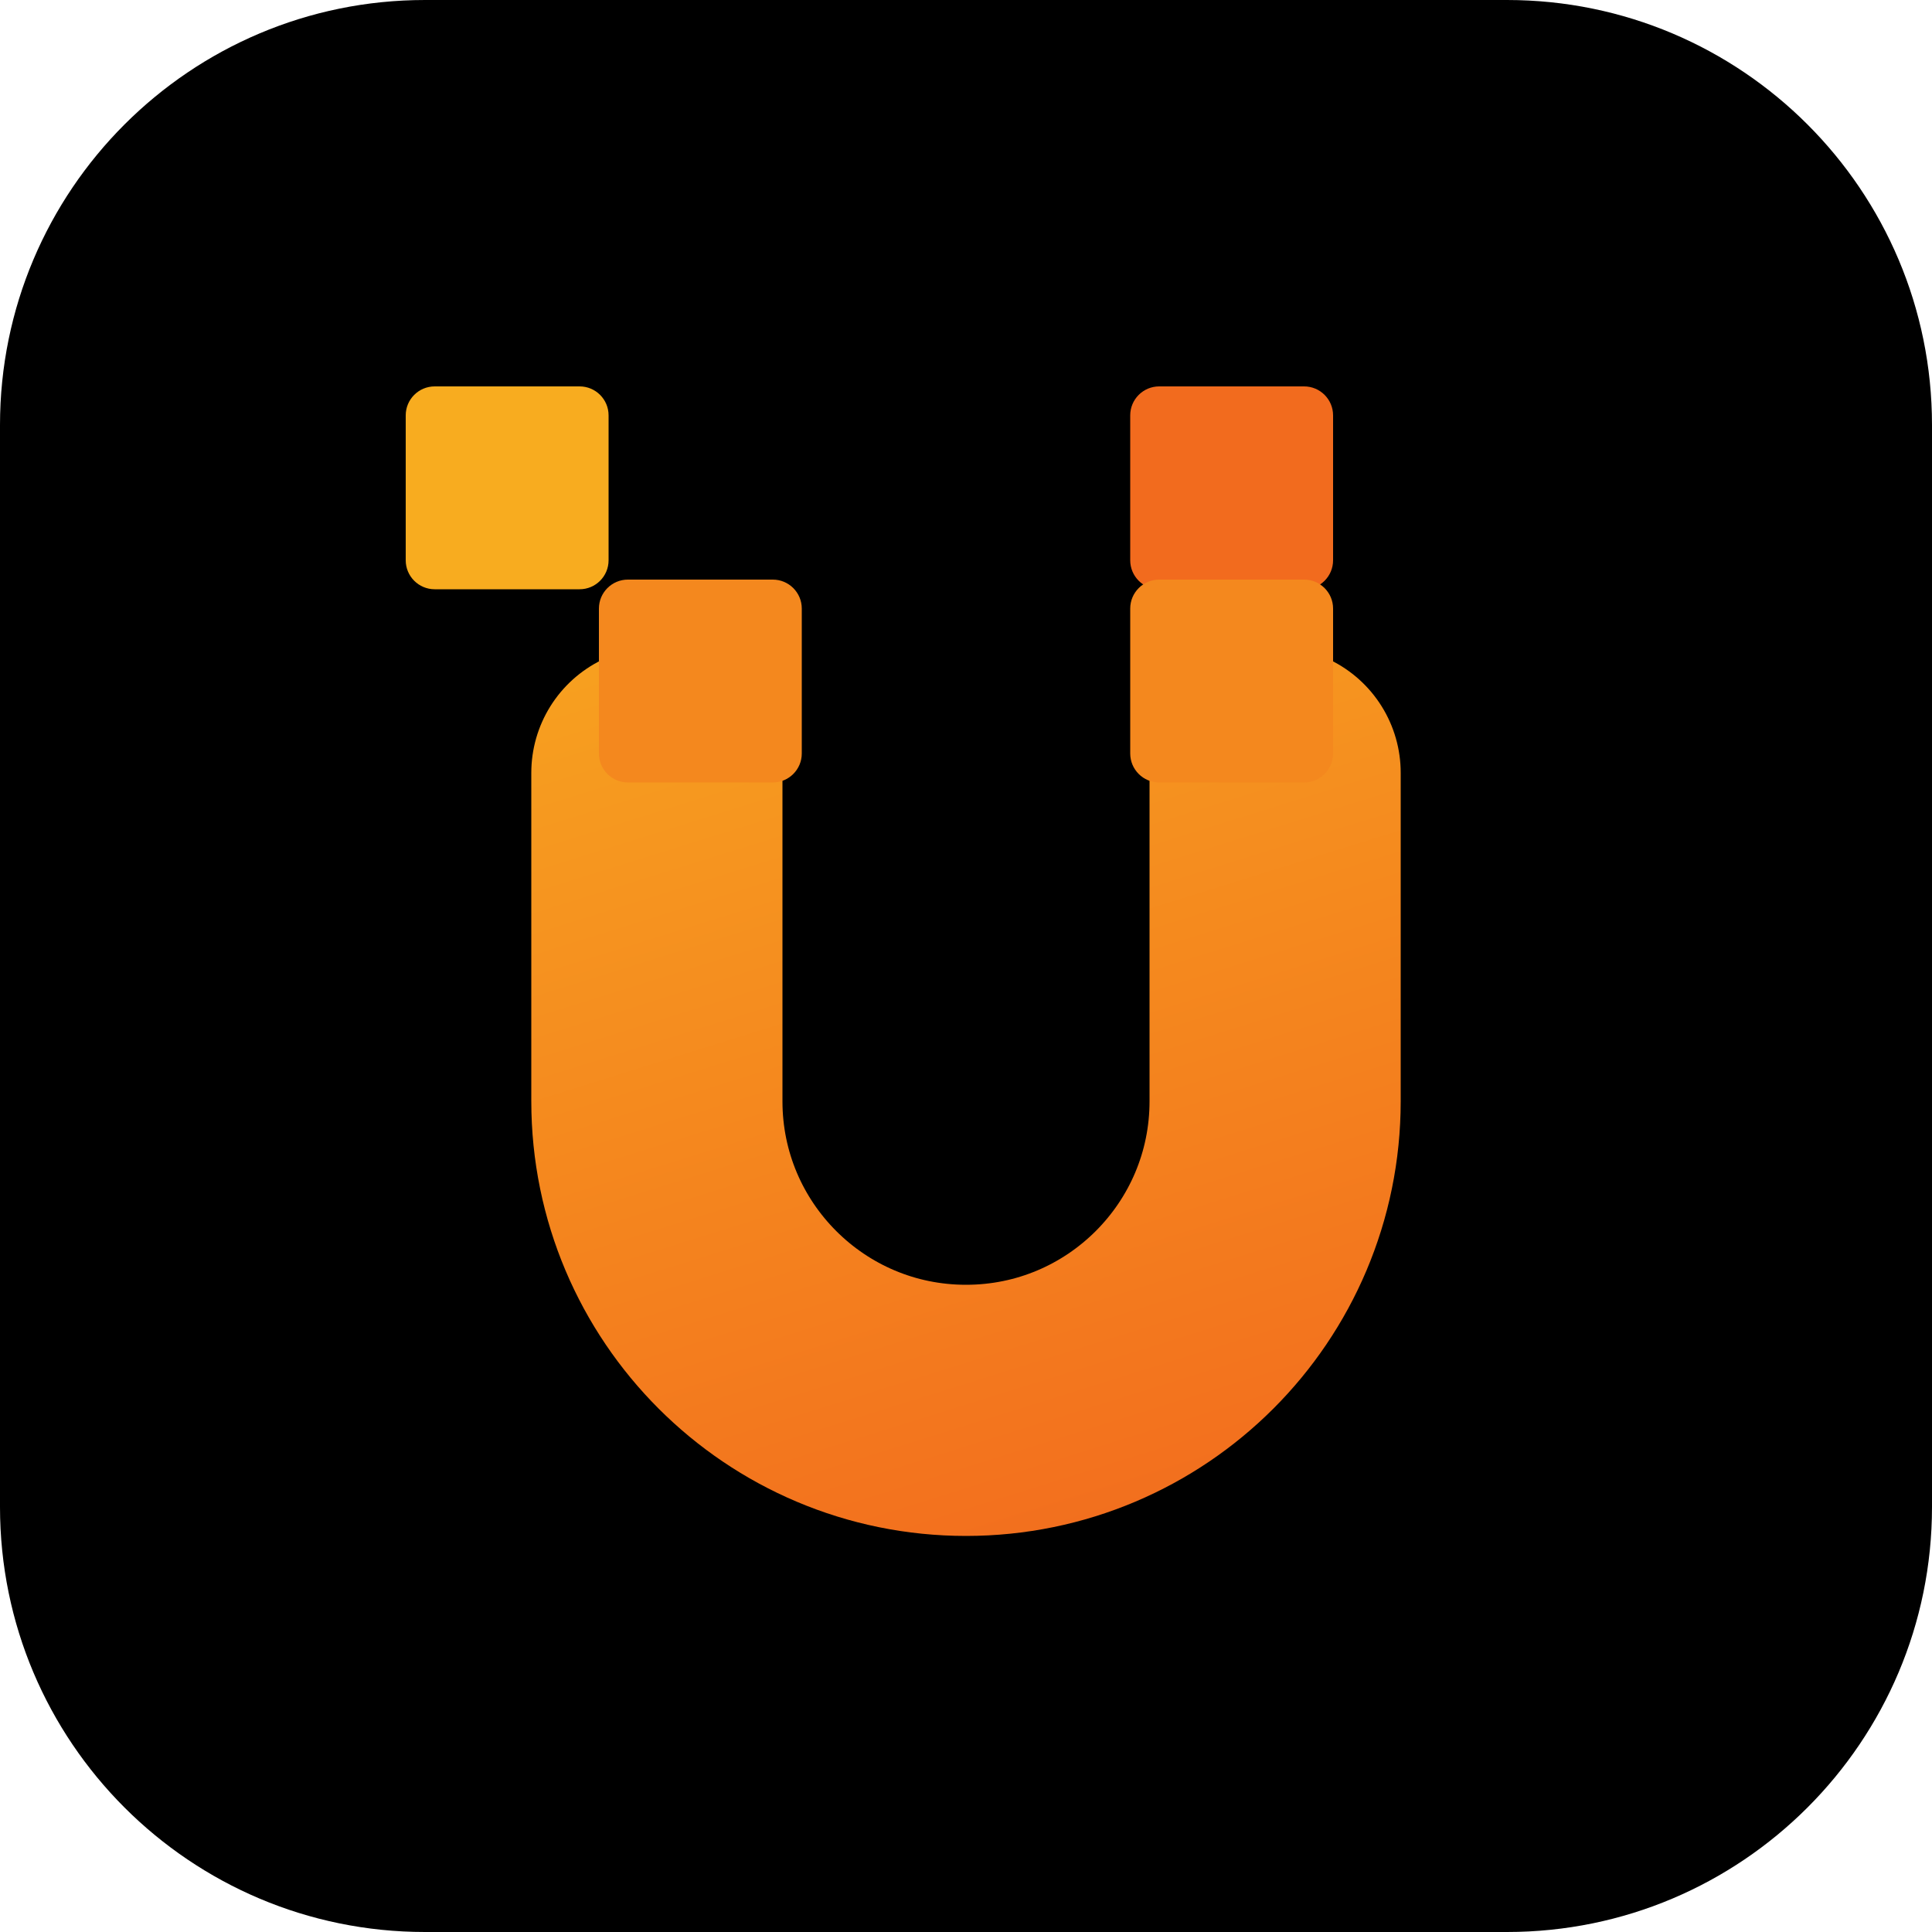
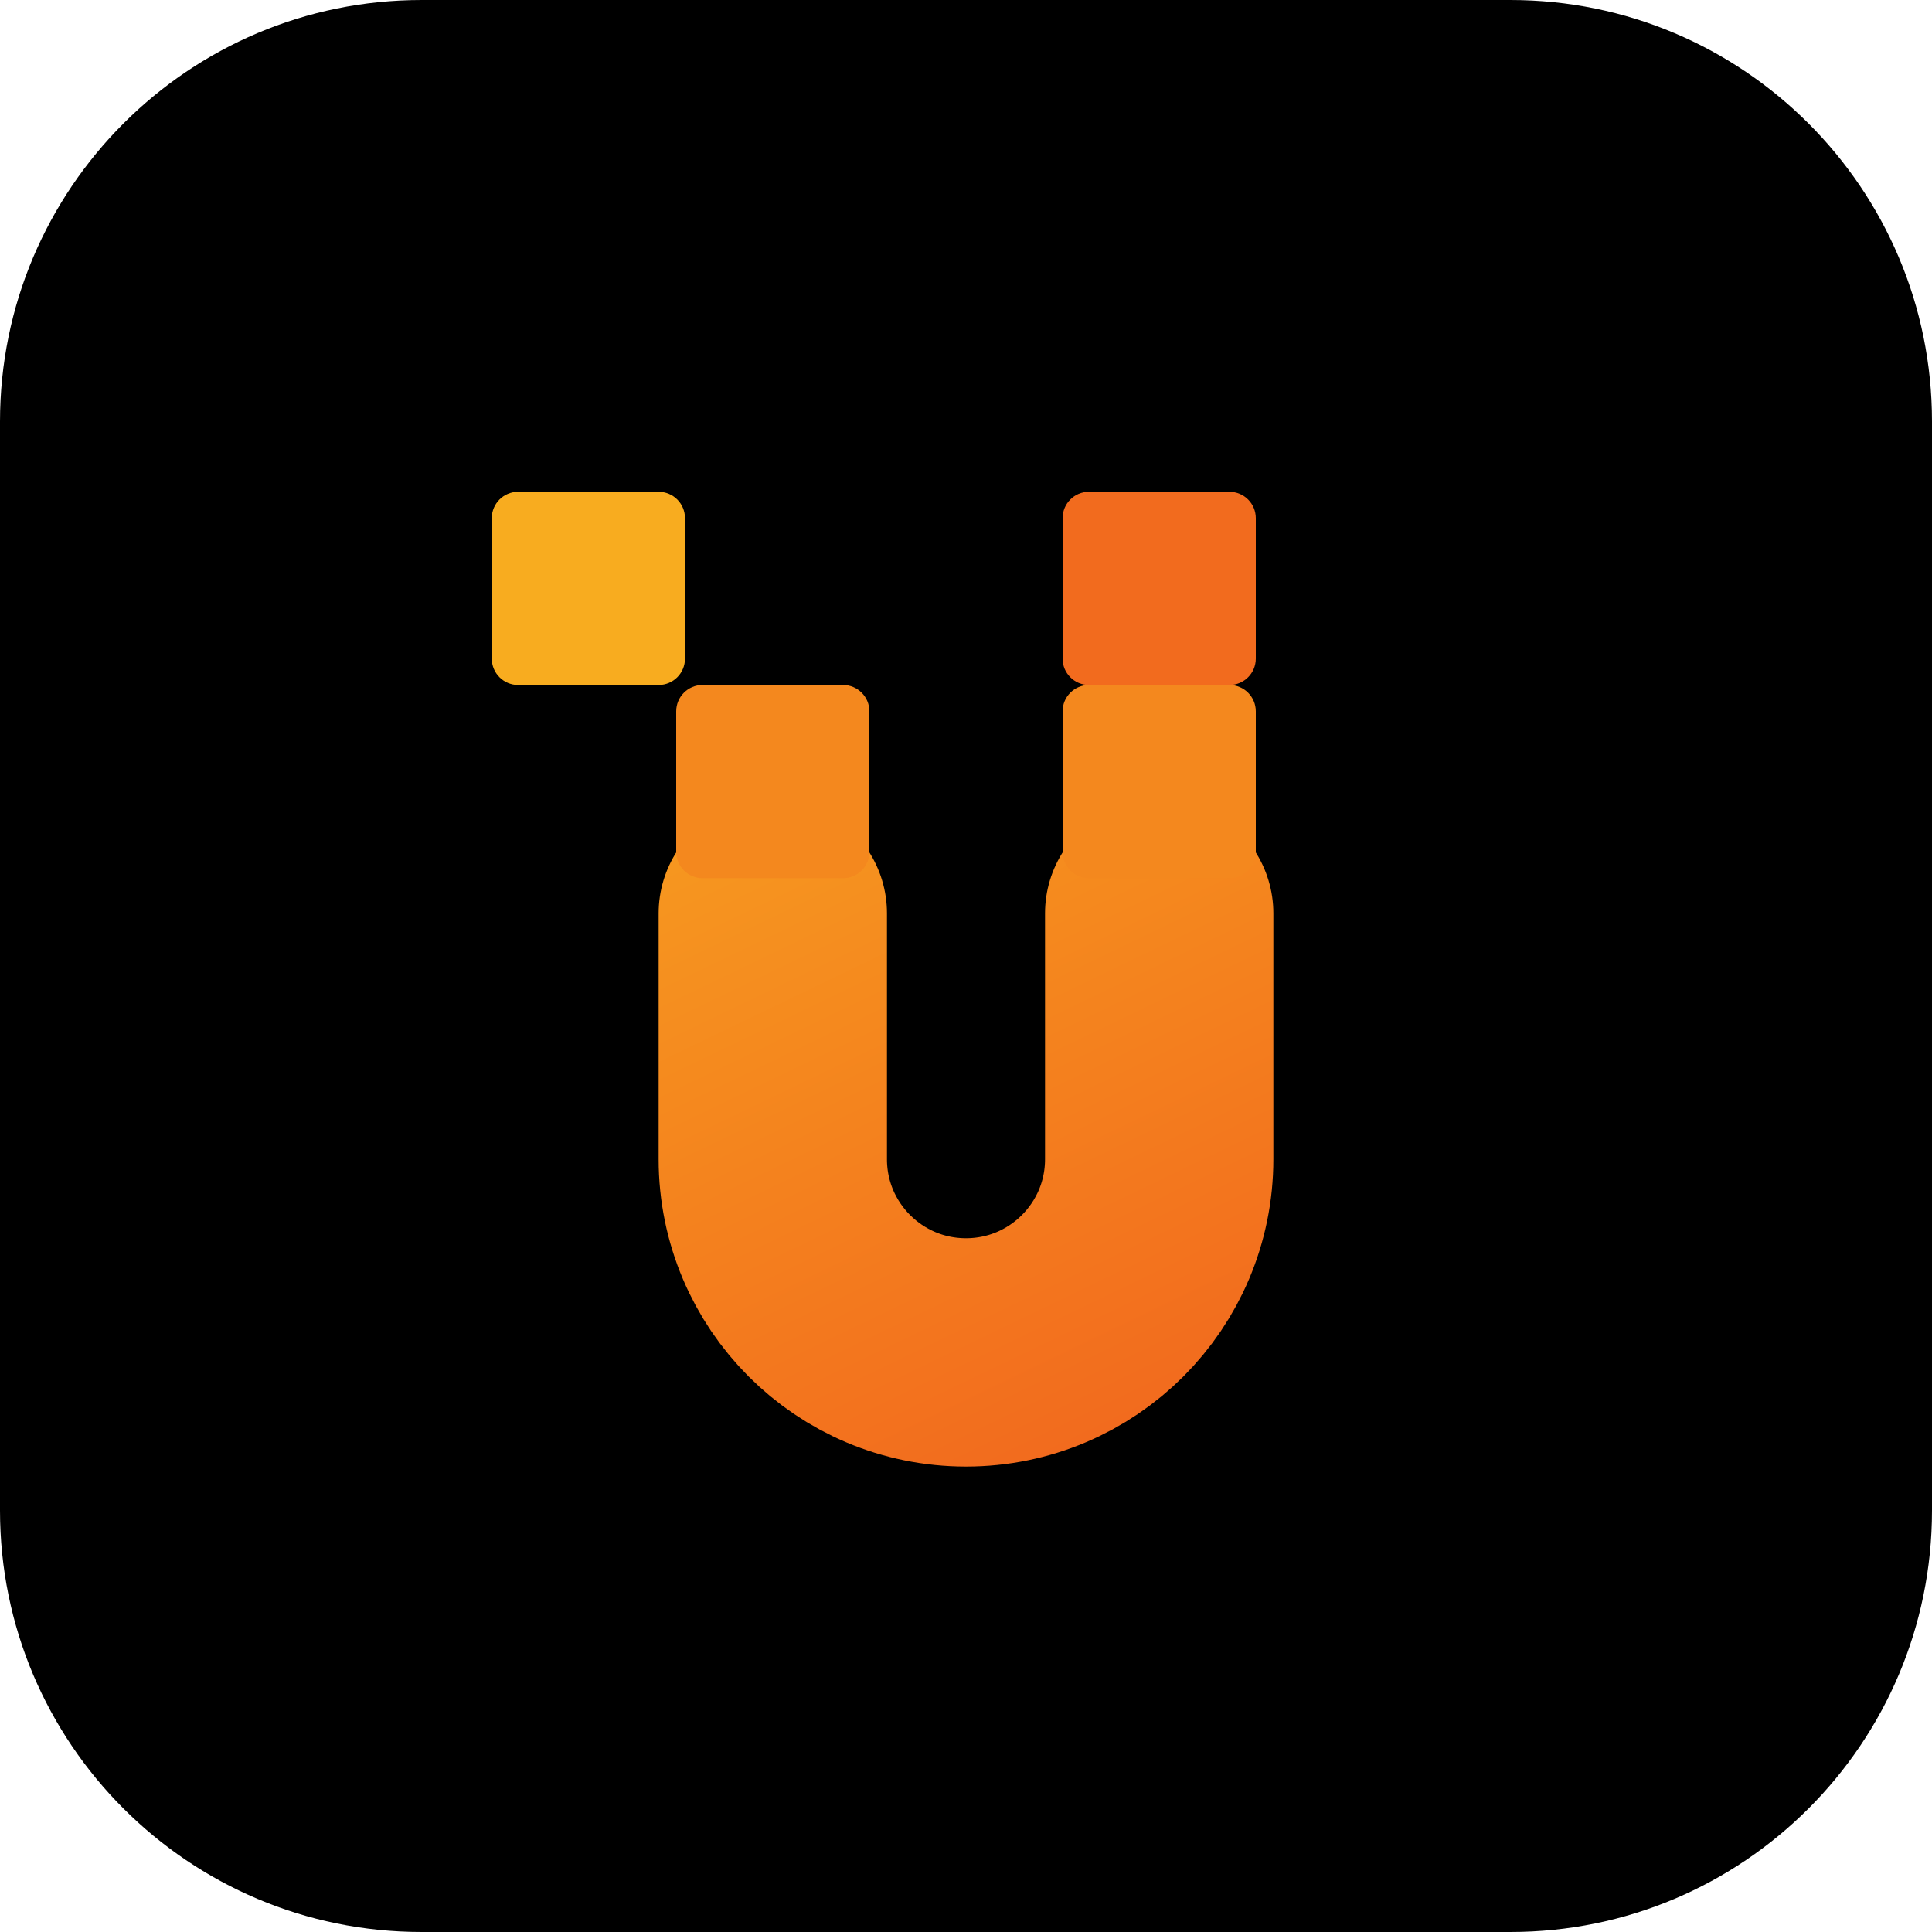
- <svg xmlns="http://www.w3.org/2000/svg" viewBox="0 0 100 100">
-   <rect width="100" height="100" rx="22" fill="#000000" />
+ <svg xmlns="http://www.w3.org/2000/svg" viewBox="0 0 110 110">
+   <rect width="110" height="110" rx="24" fill="#000000" />
  <defs>
-     <linearGradient id="g" x1="40" y1="18" x2="60" y2="82" gradientUnits="userSpaceOnUse">
+     <linearGradient id="g" x1="40" y1="26" x2="66" y2="80" gradientUnits="userSpaceOnUse">
      <stop stop-color="#F8AC1F" />
      <stop offset="1" stop-color="#F26B1E" />
    </linearGradient>
  </defs>
-   <path d="M34 40 V57 a16 16 0 0 0 32 0 V40" stroke="url(#g)" stroke-width="13" stroke-linecap="round" fill="none" />
-   <rect x="21" y="20" width="10.5" height="10.5" rx="1.5" fill="#F8AC1F" />
-   <rect x="31" y="30" width="10.5" height="10.5" rx="1.5" fill="#F4881E" />
-   <rect x="58.5" y="20" width="10.5" height="10.5" rx="1.5" fill="#F26B1E" />
-   <rect x="58.5" y="30" width="10.5" height="10.5" rx="1.5" fill="#F4881E" />
+   <path d="M44 52 V66 a11 11 0 0 0 22 0 V52" stroke="url(#g)" stroke-width="13" stroke-linecap="round" fill="none" />
+   <rect x="28" y="28" width="11" height="11" rx="1.5" fill="#F8AC1F" />
+   <rect x="38.5" y="39" width="11" height="11" rx="1.5" fill="#F4881E" />
+   <rect x="60.5" y="28" width="11" height="11" rx="1.5" fill="#F26B1E" />
+   <rect x="60.5" y="39" width="11" height="11" rx="1.5" fill="#F4881E" />
</svg>
